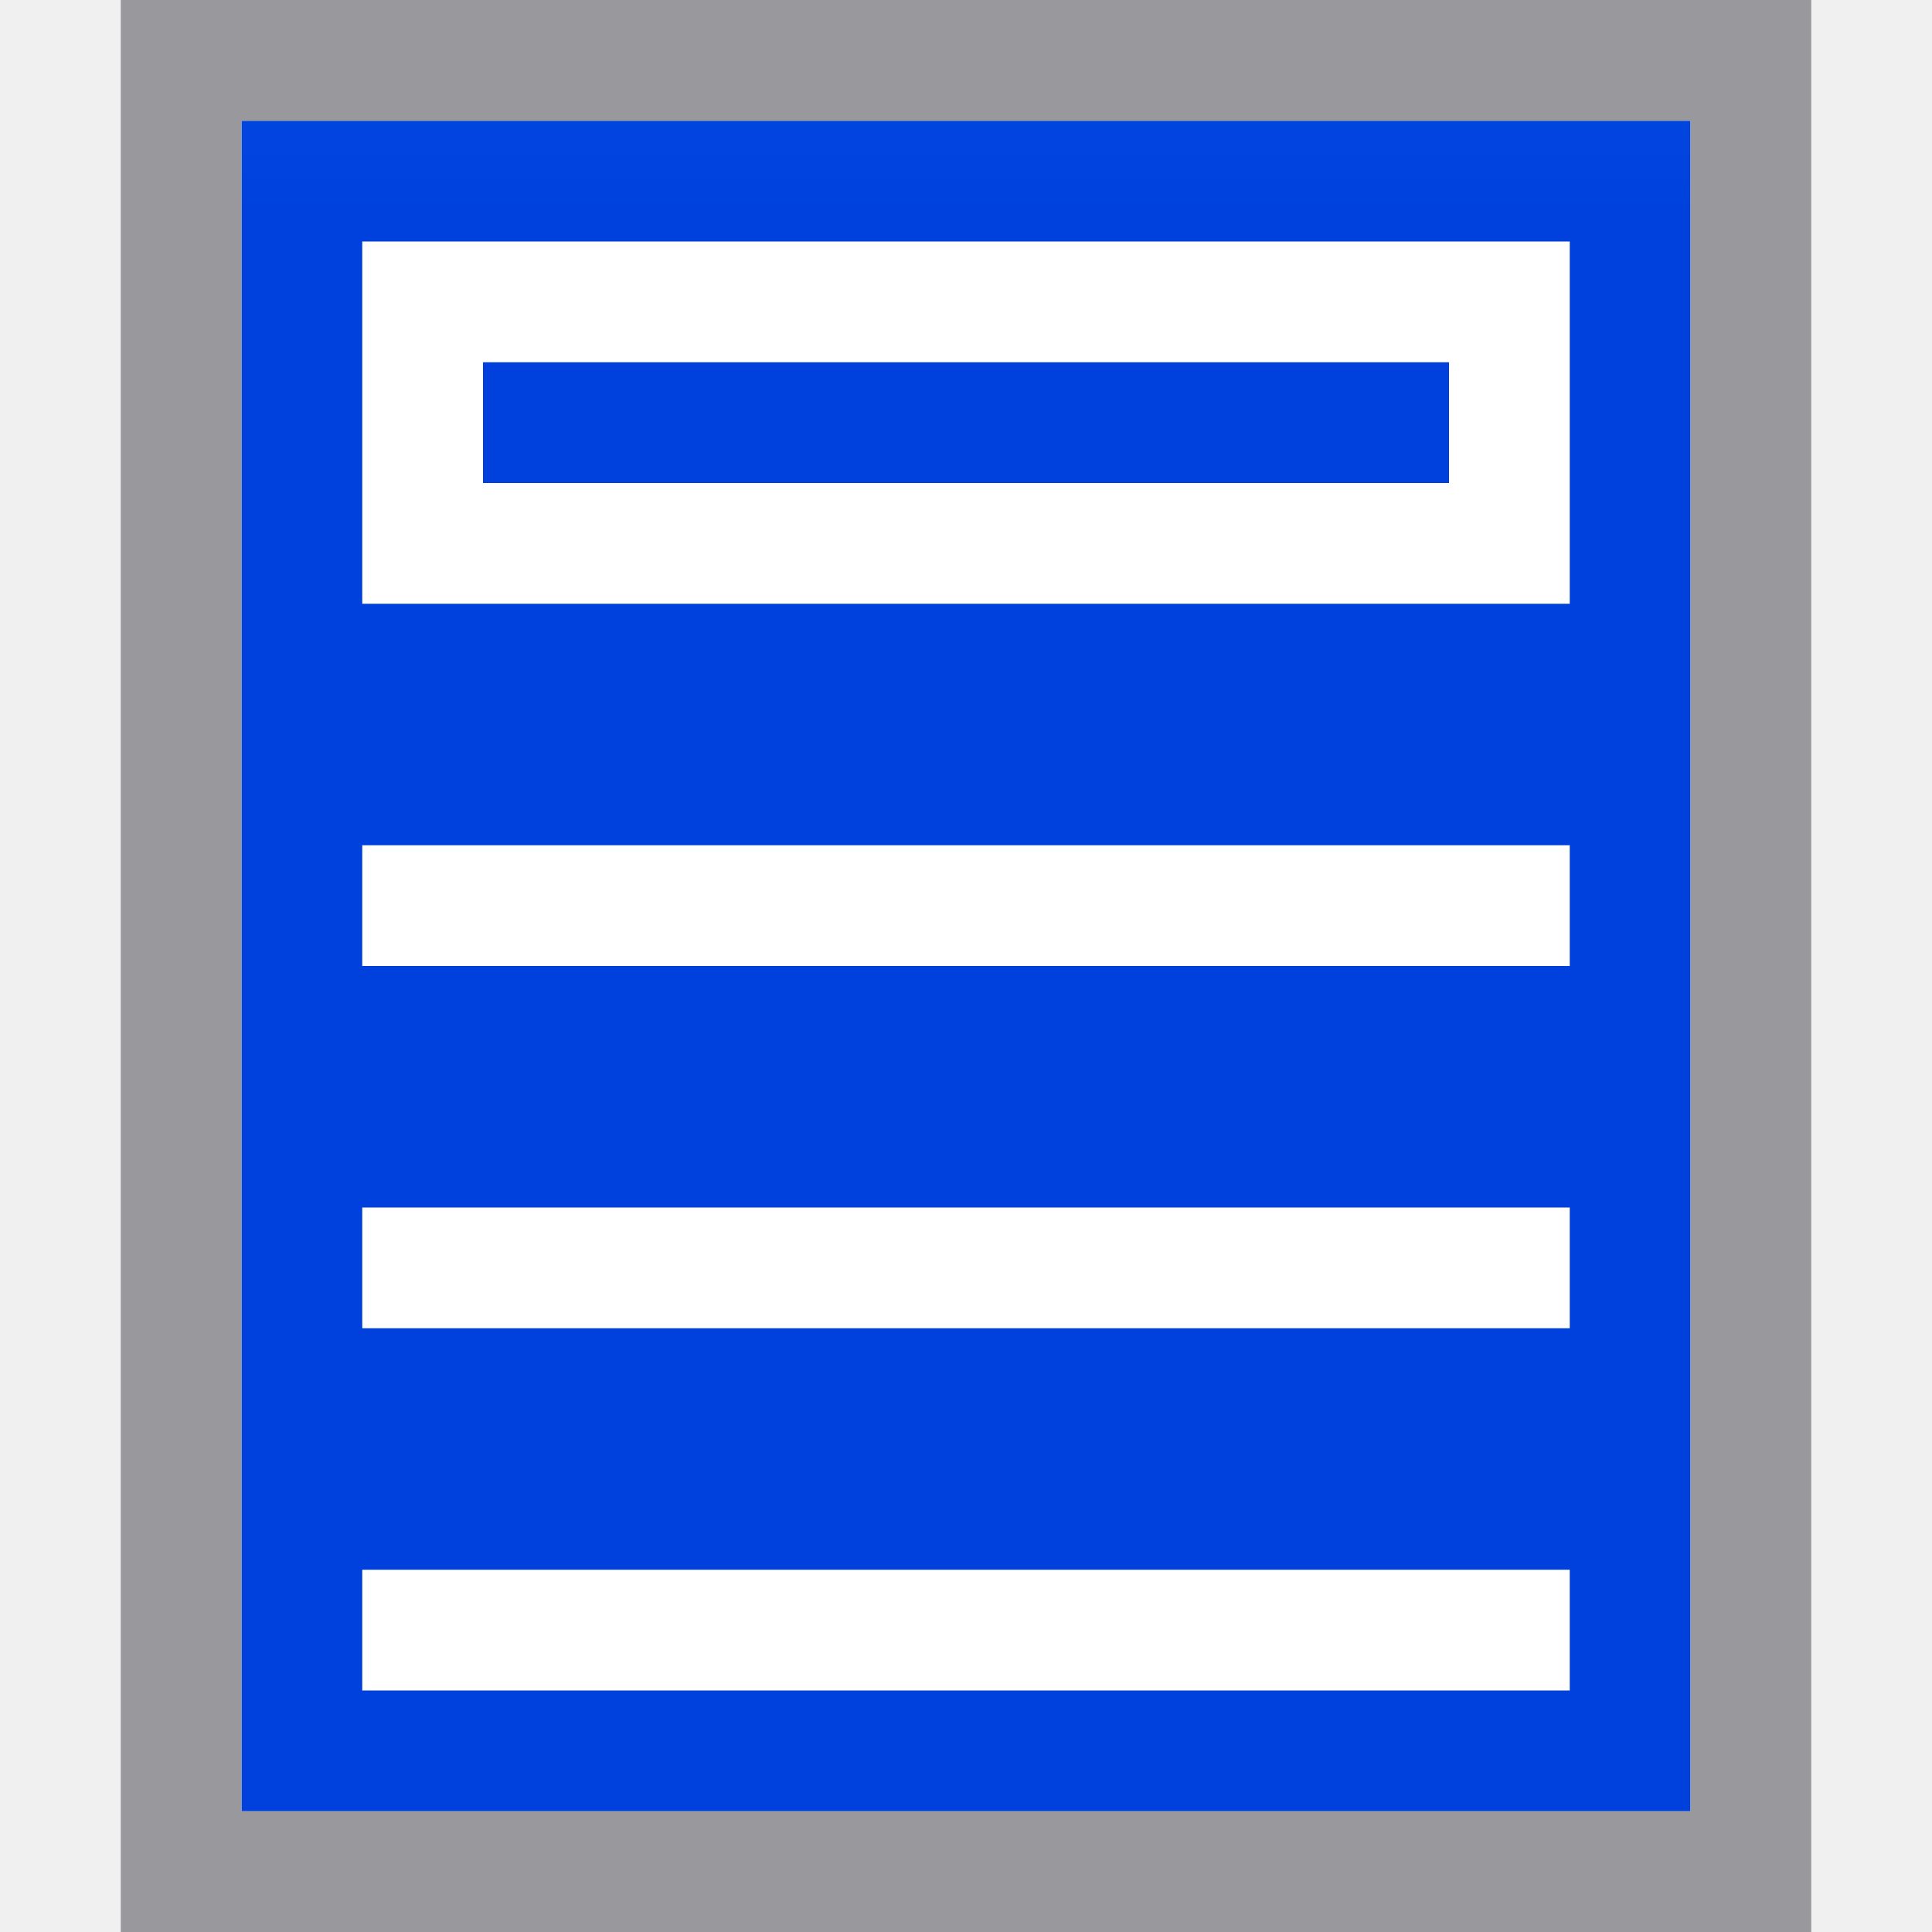
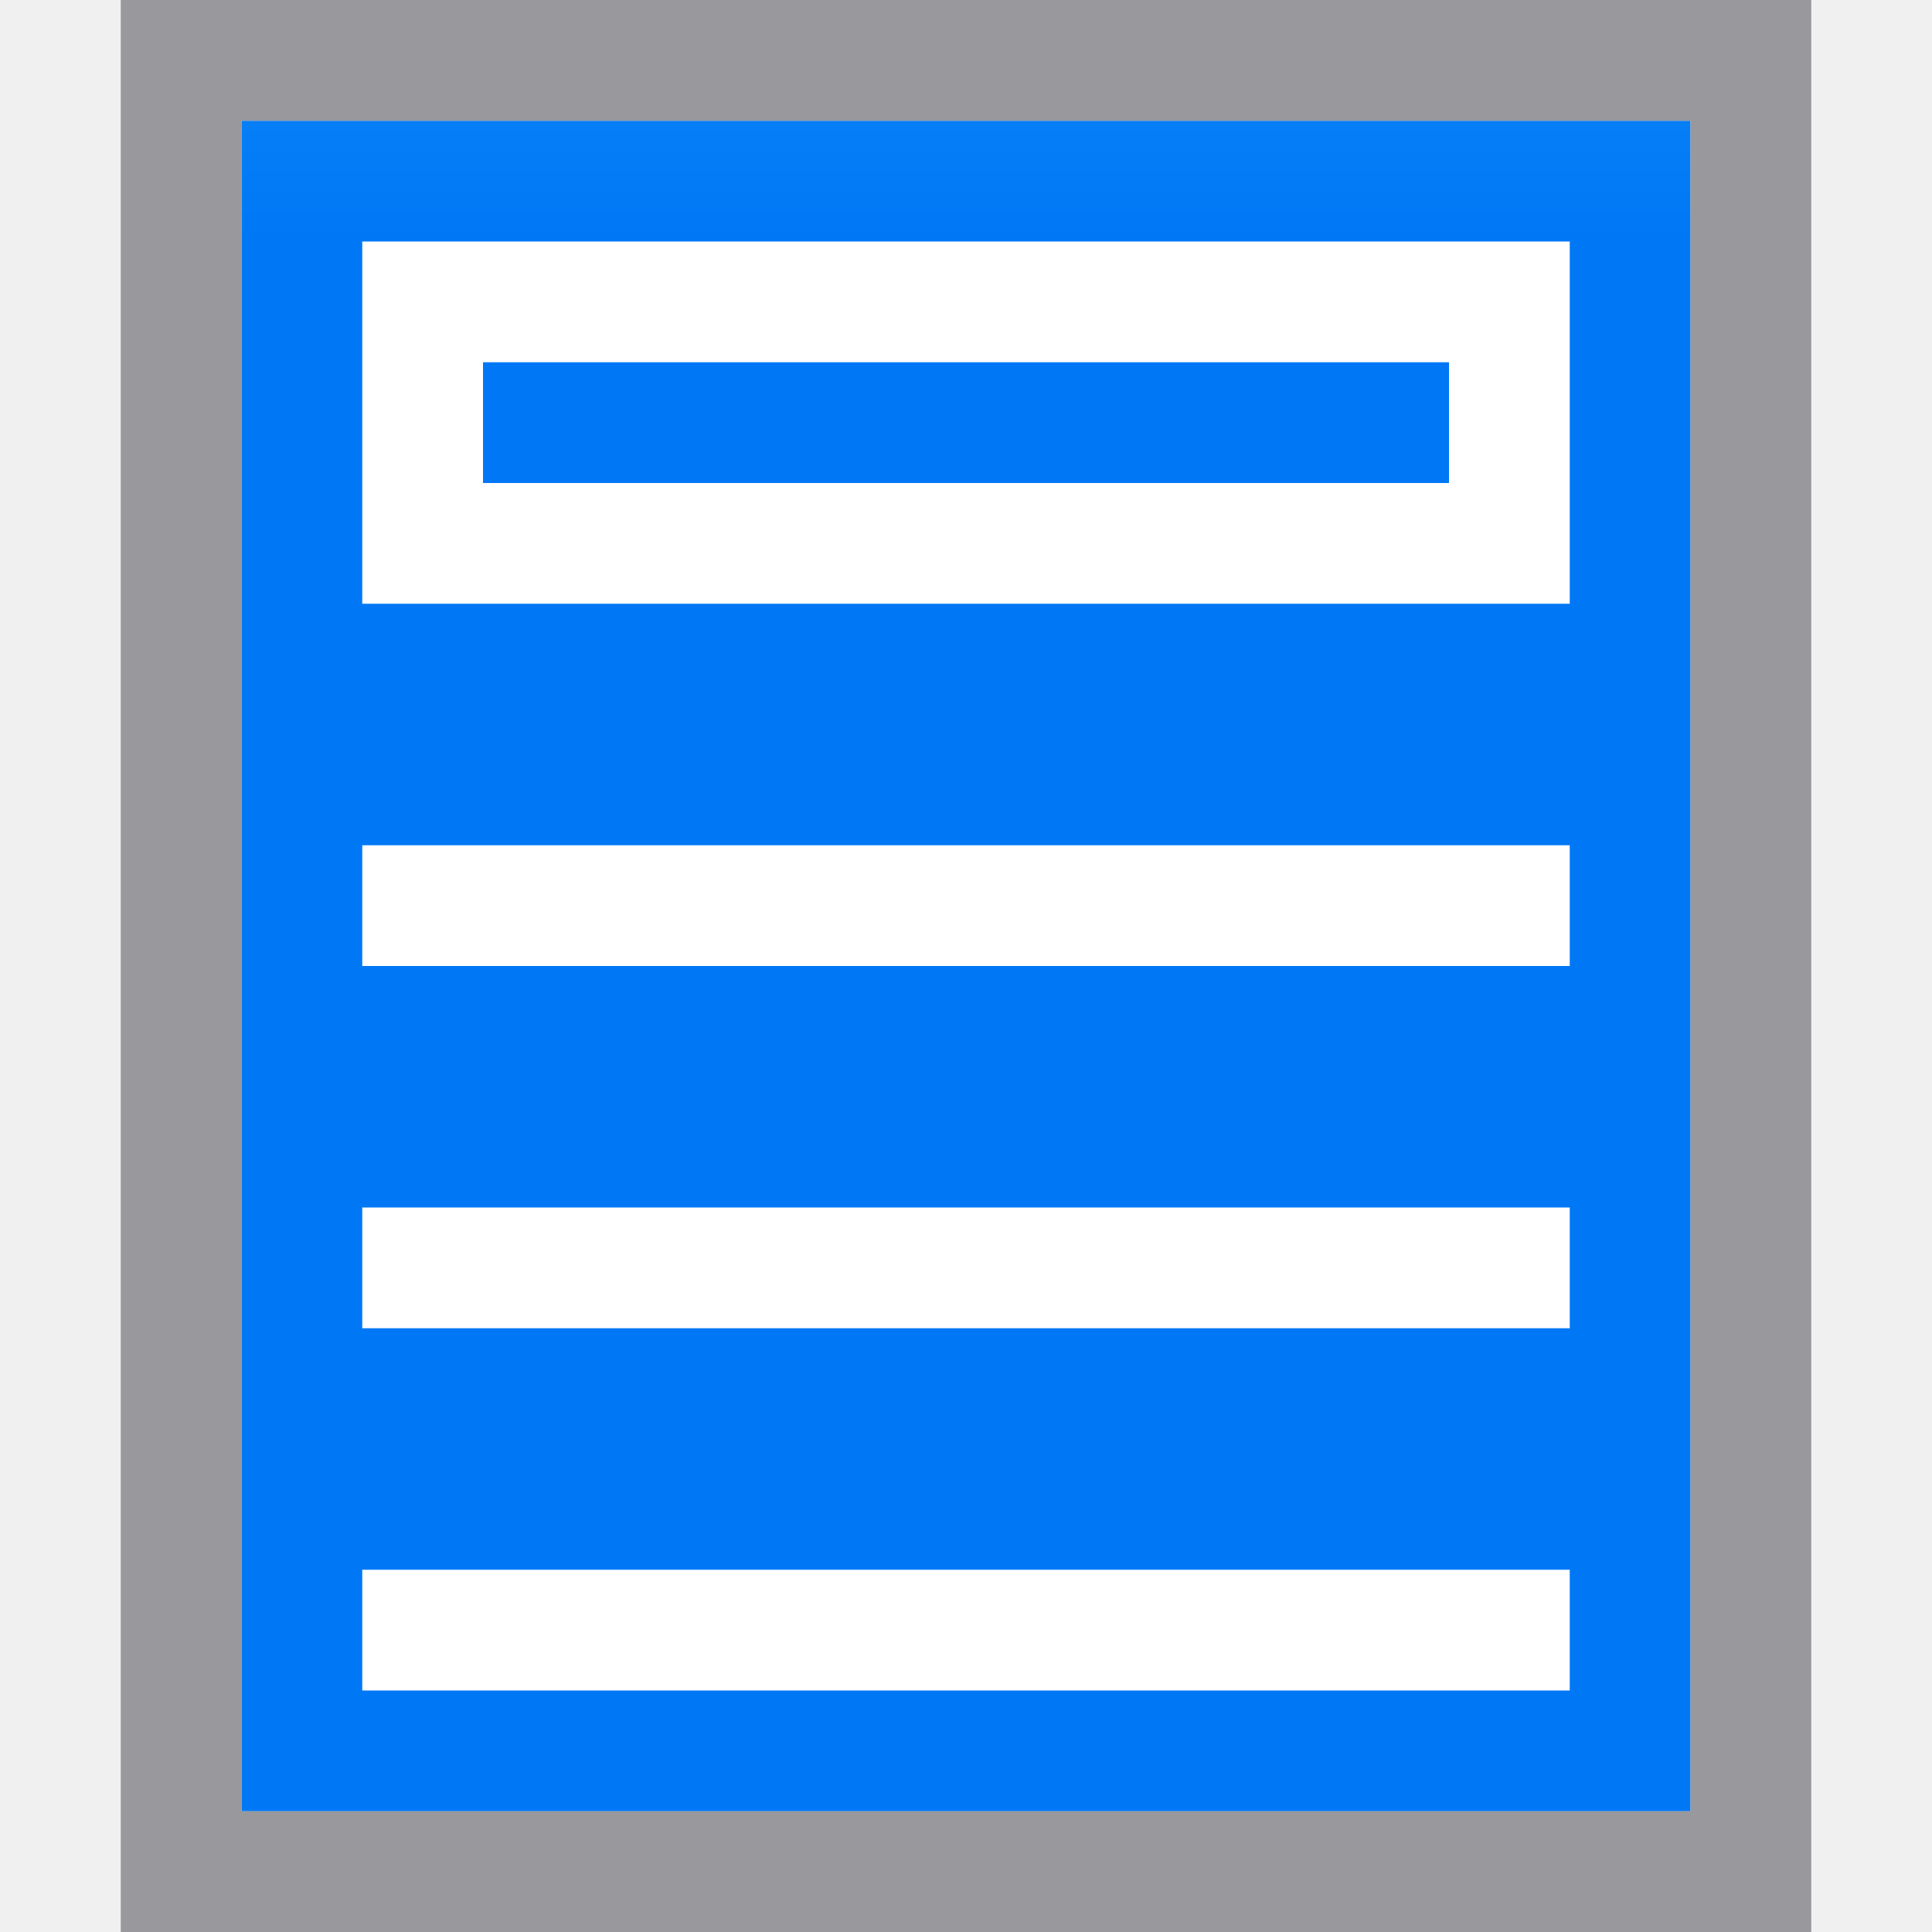
<svg xmlns="http://www.w3.org/2000/svg" viewBox="0 0 16 16">
  <linearGradient id="a" gradientUnits="userSpaceOnUse" x1="-30" x2="-30" y1="2" y2="-12">
-     <stop offset="0" stop-color="#0040dd" />
-     <stop offset="1" stop-color="#0a84ff" />
+     <stop offset="0" stop-color="#0078f6" />
+     <stop offset="1" stop-color="#51cdfb" />
  </linearGradient>
  <path d="m2 1h12v14h-12z" fill="url(#a)" />
  <path d="m1 0v4.475 5.205 6.32h4.971 4.539 4.49v-4.475-5.205-6.32h-4.971-4.539zm1 1h2.5 5.283 4.217v5.006 6.49 2.504h-2.5-5.283-4.217v-5.006-6.49z" fill="#98989d" />
  <g fill="#fff">
    <path d="m13 2h-10v.5 2 .5h10v-.5-2zm-1 1v1h-8v-1z" />
    <path d="m3 7h10v1h-10z" />
    <path d="m3 10h10v1h-10z" />
    <path d="m3 13h10v1h-10z" />
  </g>
</svg>
